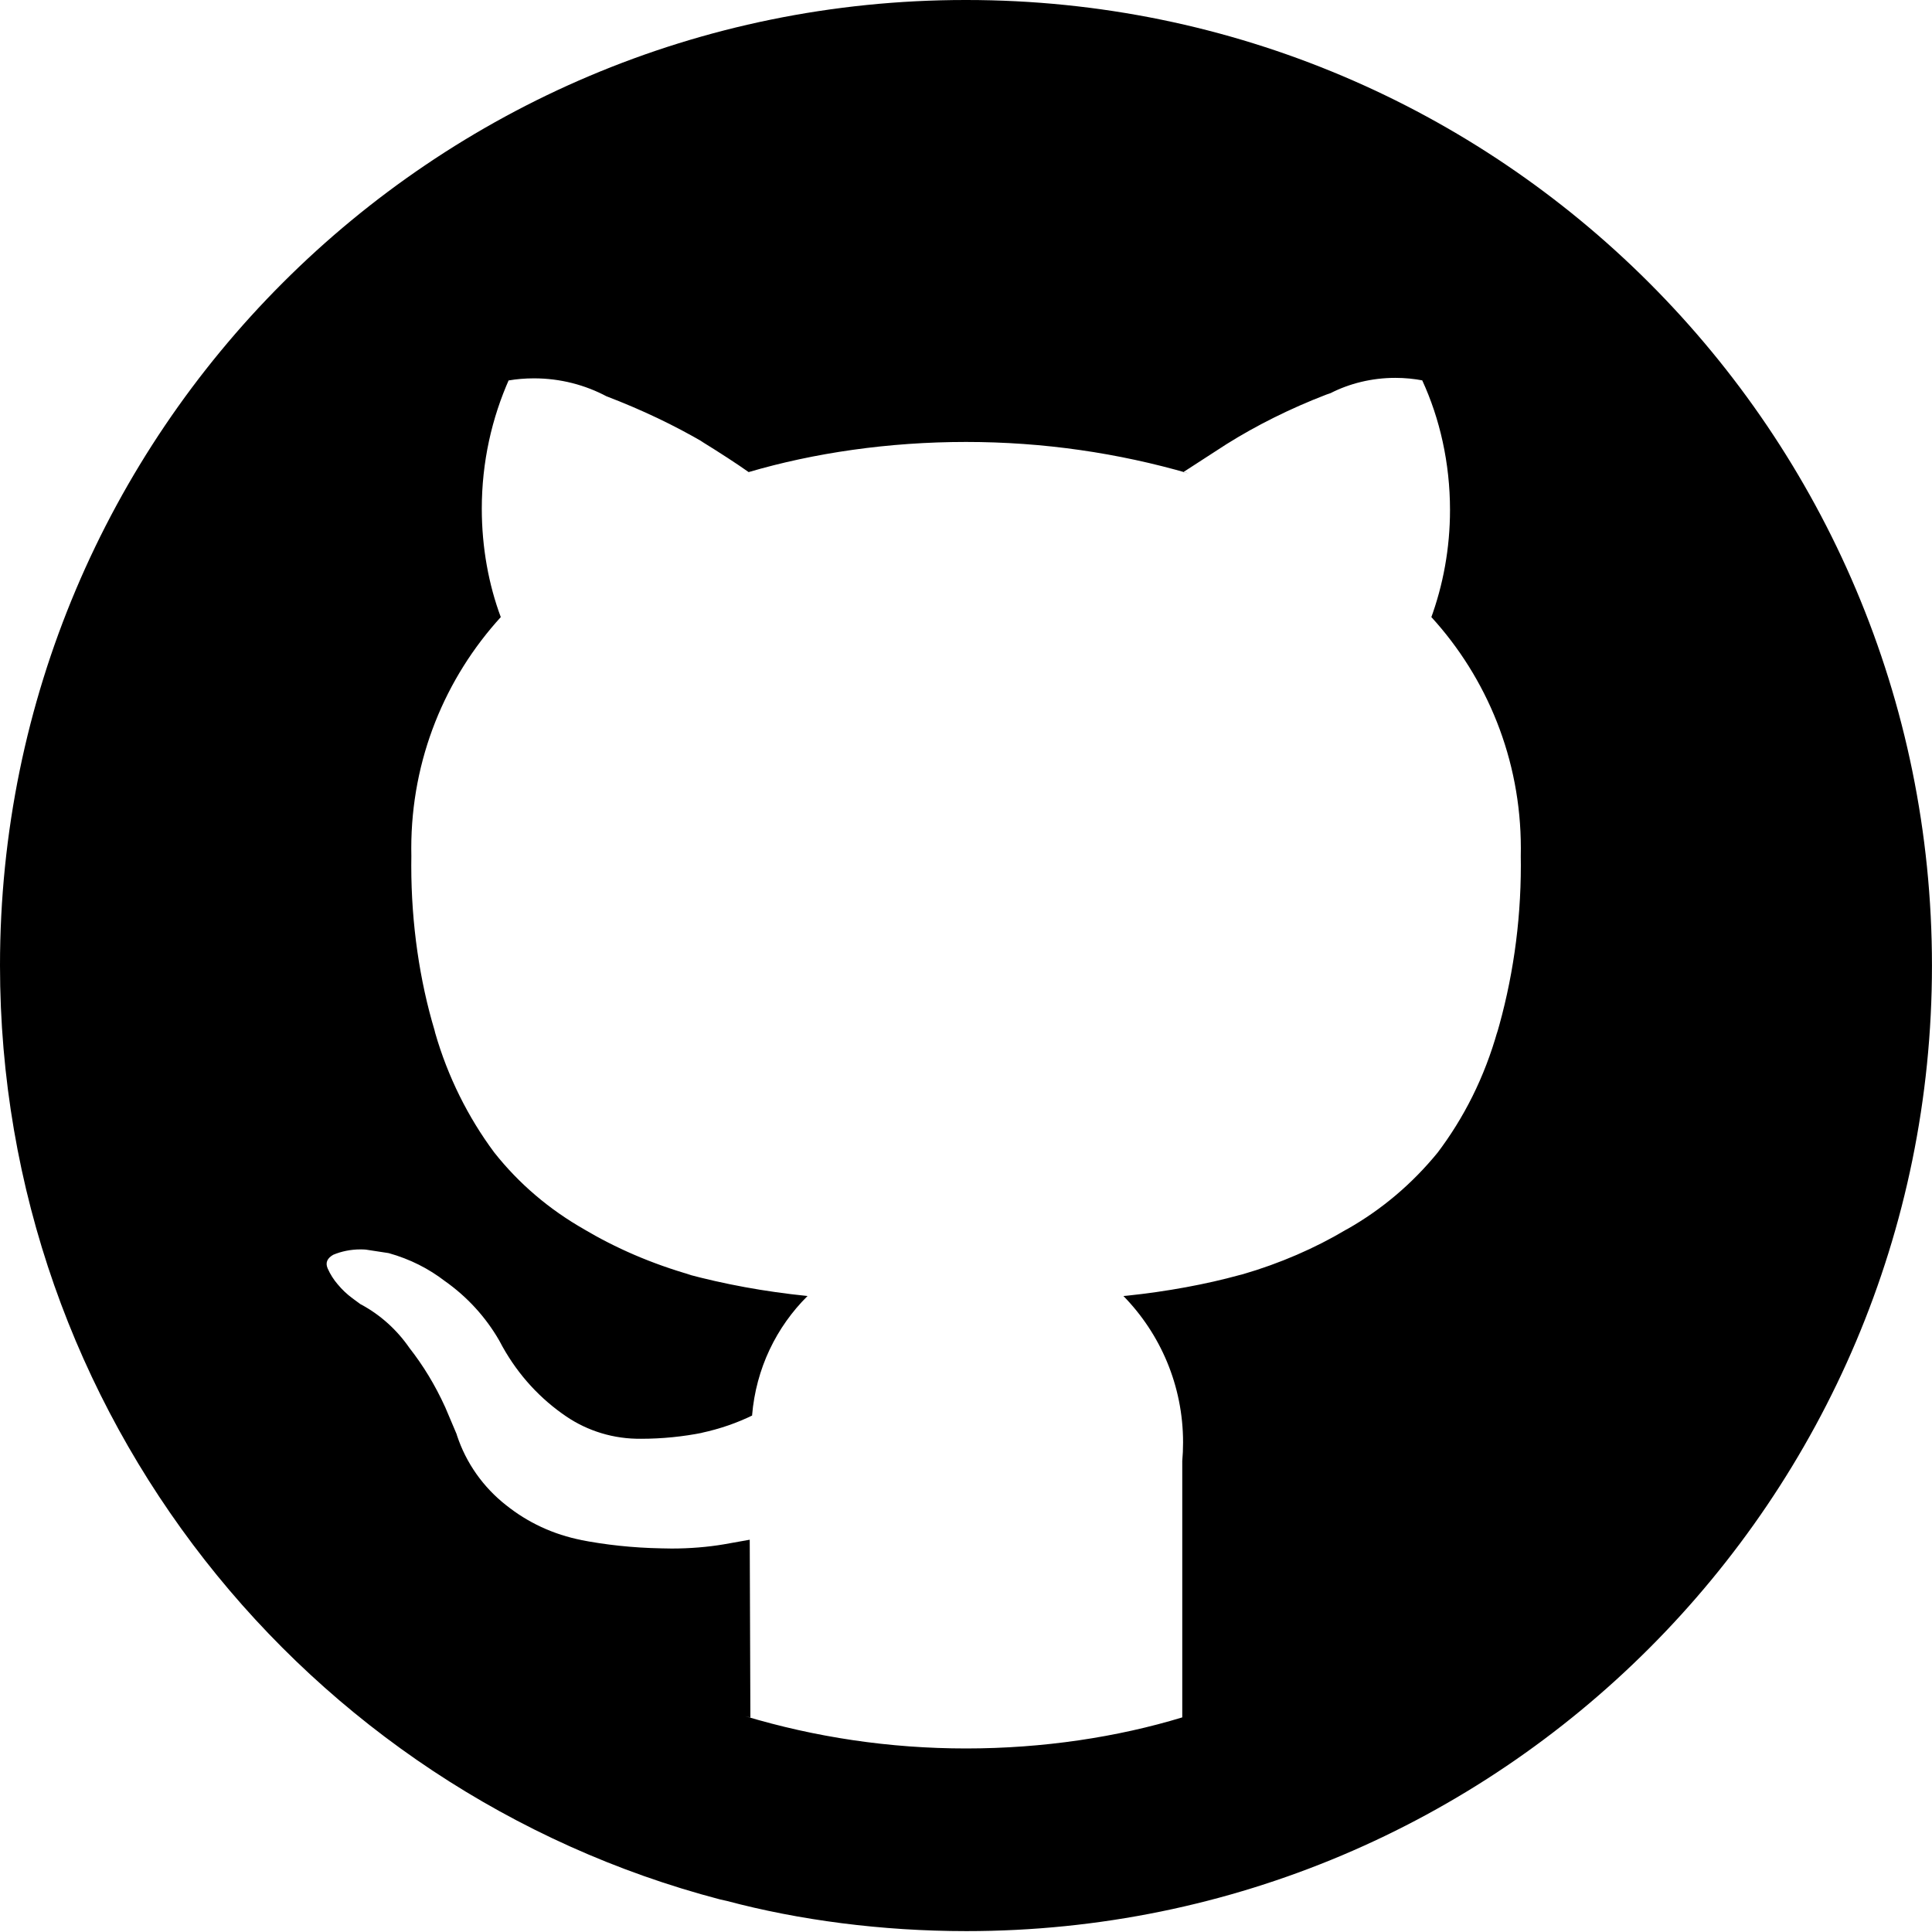
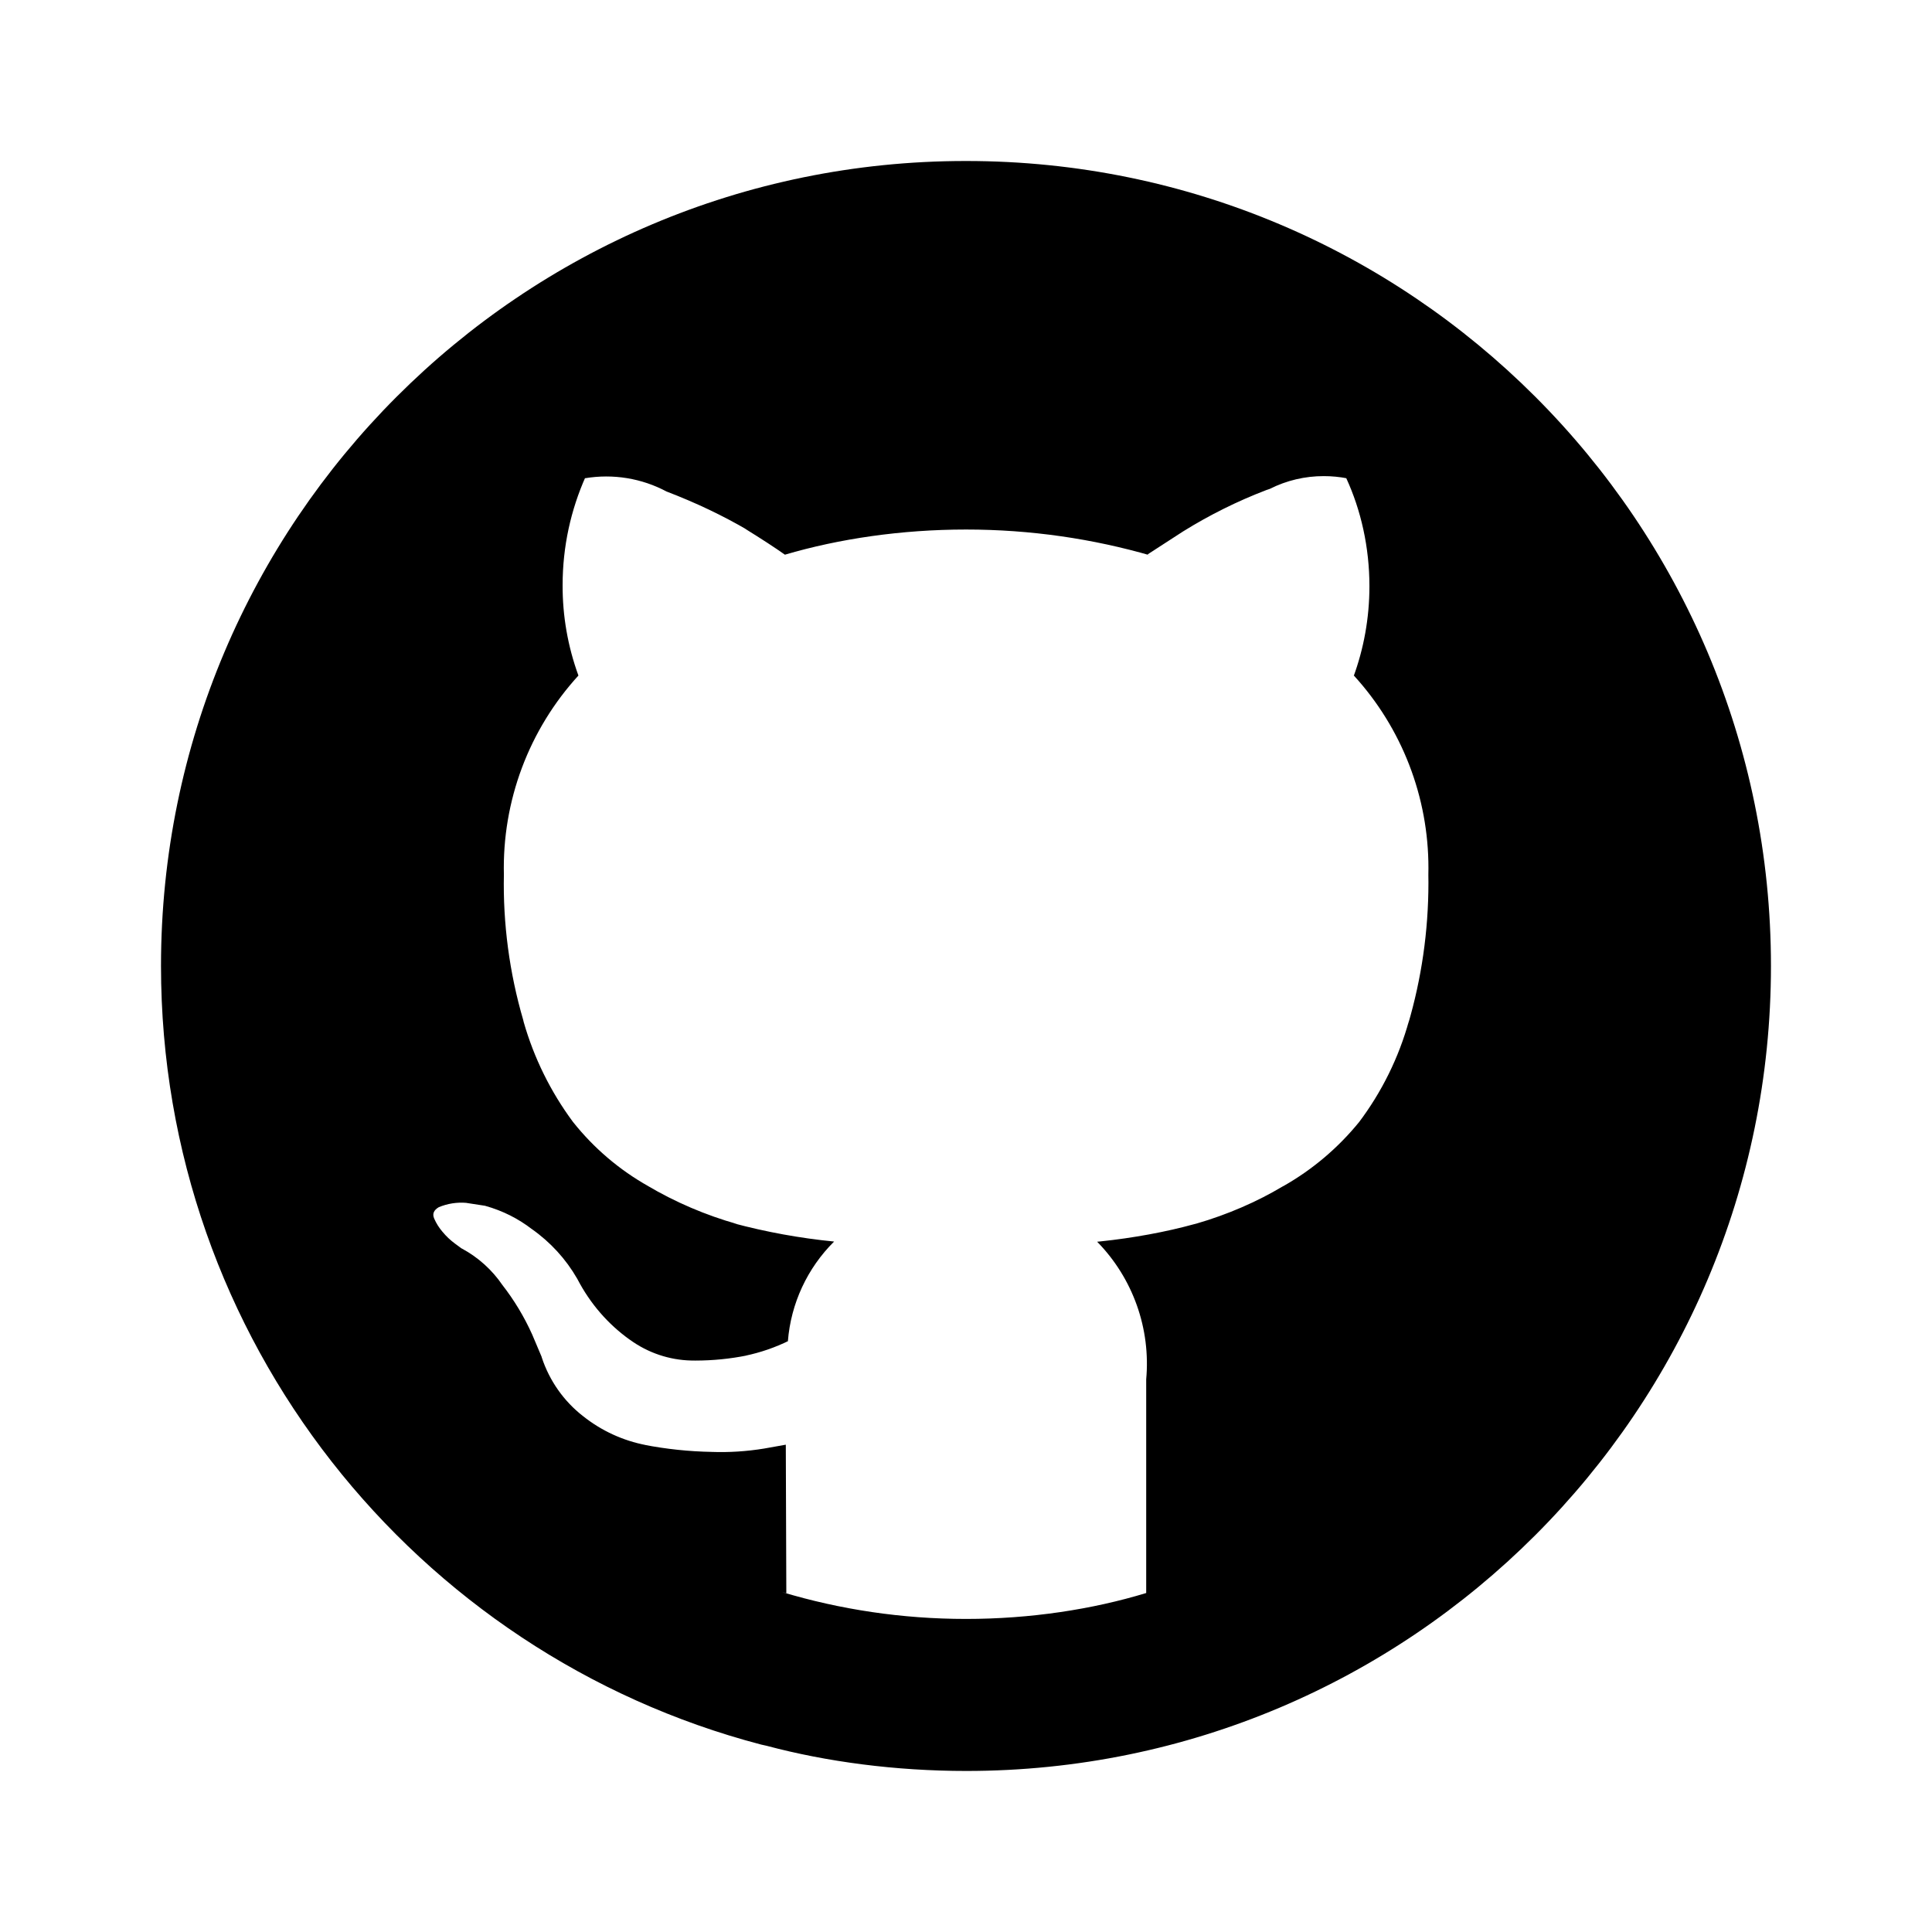
- <svg xmlns="http://www.w3.org/2000/svg" version="1.1" width="48" height="48" viewBox="0 0 48 48">
-   <path d="M24 0c-0.004 0-0.009 0-0.014 0-13.247 0-23.986 10.739-23.986 23.986 0 11.141 7.596 20.508 17.891 23.205l0.167 0.037c1.786 0.476 3.837 0.75 5.952 0.75 13.249 0 23.989-10.74 23.989-23.989s-10.74-23.989-23.989-23.989c-0.004 0-0.007 0-0.011 0h0.001zM18.643 42.672c-0.008-1.872-0.016-4.019-0.016-4.418l-0.647 0.115c-0.389 0.066-0.837 0.104-1.293 0.104-0.094 0-0.187-0.002-0.28-0.005l0.014 0c-0.7-0.013-1.374-0.086-2.028-0.214l0.073 0.012c-0.724-0.14-1.36-0.444-1.893-0.871l0.008 0.007c-0.572-0.448-1.002-1.051-1.23-1.747l-0.007-0.026-0.281-0.663c-0.255-0.561-0.551-1.044-0.898-1.486l0.012 0.016c-0.315-0.458-0.726-0.828-1.205-1.086l-0.018-0.009-0.197-0.145c-0.138-0.102-0.258-0.216-0.363-0.343l-0.003-0.003c-0.1-0.116-0.185-0.249-0.249-0.393l-0.004-0.010q-0.085-0.202 0.14-0.332c0.201-0.085 0.434-0.134 0.679-0.134 0.048 0 0.096 0.002 0.143 0.006l-0.006-0 0.562 0.086c0.533 0.149 0.998 0.387 1.402 0.699l-0.009-0.007c0.56 0.395 1.017 0.896 1.352 1.476l0.012 0.022c0.38 0.729 0.907 1.333 1.546 1.792l0.015 0.010c0.511 0.374 1.148 0.605 1.838 0.62l0.004 0c0.032 0 0.070 0.001 0.108 0.001 0.529 0 1.045-0.053 1.545-0.153l-0.050 0.008c0.479-0.103 0.902-0.252 1.298-0.447l-0.032 0.014c0.096-1.168 0.605-2.202 1.378-2.969l0-0c-1.084-0.111-2.065-0.294-3.015-0.549l0.132 0.030c-1.006-0.288-1.884-0.672-2.696-1.154l0.052 0.029c-0.893-0.505-1.645-1.15-2.252-1.916l-0.012-0.016c-0.641-0.863-1.147-1.871-1.46-2.961l-0.016-0.066c-0.367-1.224-0.578-2.631-0.578-4.087 0-0.084 0.001-0.167 0.002-0.25l-0 0.013c-0.001-0.059-0.002-0.128-0.002-0.197 0-2.216 0.845-4.234 2.23-5.75l-0.006 0.007c-0.299-0.801-0.472-1.727-0.472-2.694 0-1.153 0.246-2.248 0.688-3.236l-0.020 0.050c0.189-0.033 0.407-0.052 0.629-0.052 0.654 0 1.271 0.163 1.811 0.451l-0.021-0.010c0.917 0.352 1.691 0.725 2.428 1.153l-0.080-0.043q0.745 0.46 1.195 0.778c1.618-0.476 3.477-0.749 5.4-0.749s3.782 0.274 5.54 0.784l-0.14-0.035 1.069-0.692c0.739-0.464 1.591-0.891 2.485-1.234l0.102-0.035c0.469-0.239 1.023-0.38 1.61-0.38 0.237 0 0.468 0.023 0.692 0.066l-0.023-0.004c0.436 0.946 0.69 2.052 0.69 3.218 0 0.955-0.17 1.87-0.482 2.716l0.018-0.054c1.379 1.51 2.224 3.529 2.224 5.744 0 0.069-0.001 0.137-0.002 0.206l0-0.010c0.001 0.068 0.002 0.148 0.002 0.228 0 1.464-0.211 2.879-0.605 4.216l0.027-0.105c-0.325 1.158-0.836 2.167-1.506 3.050l0.016-0.022c-0.629 0.771-1.385 1.411-2.24 1.897l-0.039 0.020c-0.76 0.453-1.637 0.836-2.564 1.105l-0.080 0.020c-0.819 0.226-1.798 0.409-2.802 0.513l-0.081 0.007c0.917 0.938 1.482 2.222 1.482 3.638 0 0.16-0.007 0.319-0.021 0.476l0.001-0.020v6.375c-1.608 0.49-3.457 0.772-5.371 0.772-1.909 0-3.753-0.281-5.492-0.803l0.135 0.035z" />
+ <svg xmlns="http://www.w3.org/2000/svg" id="bb" width="48" height="48" viewBox="0 0 48 48">
+   <g id="bc">
+     <path d="M24,4h-.012C12.949,4,4,12.953,4,23.997c0,9.288,6.33,17.098,14.909,19.346l.139,.031c1.488,.397,3.198,.625,4.96,.625,11.041,0,19.991-8.954,19.991-20S35.05,4,24.009,4h-.008Zm-4.464,35.576c-.006-1.228-.01-2.456-.013-3.683l-.539,.096c-.433,.071-.872,.099-1.311,.083h.012c-.568-.01-1.133-.07-1.69-.178l.061,.01c-.577-.109-1.119-.359-1.577-.726l.007,.006c-.479-.373-.835-.88-1.025-1.456l-.006-.022-.234-.553c-.199-.442-.45-.858-.748-1.239l.01,.013c-.258-.378-.602-.688-1.004-.905l-.015-.007-.164-.121c-.112-.083-.214-.179-.302-.286l-.003-.003c-.085-.099-.155-.209-.207-.328l-.003-.008c-.047-.112-.008-.204,.117-.277,.216-.09,.451-.127,.685-.107h-.005l.468,.072c.444,.124,.832,.323,1.168,.583l-.007-.006c.467,.329,.848,.747,1.127,1.231l.01,.018c.317,.608,.756,1.111,1.288,1.494l.013,.008c.446,.325,.98,.506,1.532,.517h.003l.09,.001c.441,0,.871-.044,1.288-.128l-.042,.007c.375-.079,.738-.204,1.082-.373l-.027,.012c.074-.936,.482-1.814,1.148-2.475-.849-.084-1.689-.237-2.513-.458l.11,.025c-.787-.222-1.543-.545-2.247-.962l.043,.024c-.723-.405-1.361-.948-1.877-1.597l-.01-.013c-.55-.744-.962-1.58-1.217-2.469l-.013-.055c-.343-1.174-.505-2.393-.48-3.616v.011c-.045-1.831,.62-3.608,1.857-4.958l-.005,.006c-.263-.72-.396-1.48-.393-2.246,0-.961,.205-1.874,.573-2.698l-.017,.042c.696-.117,1.411,0,2.033,.333l-.018-.008c.764,.293,1.409,.604,2.023,.961l-.067-.036c.414,.256,.746,.472,.996,.649,1.348-.397,2.898-.625,4.5-.625s3.152,.228,4.617,.654l-.117-.029,.891-.577c.656-.408,1.349-.753,2.071-1.029l.085-.029c.416-.21,.876-.318,1.342-.317,.198,0,.39,.019,.577,.055l-.019-.003c.363,.789,.575,1.711,.575,2.683,0,.796-.142,1.559-.402,2.264l.015-.045c1.195,1.308,1.856,3.017,1.853,4.789l-.002,.172v-.008l.002,.19c0,1.221-.176,2.4-.504,3.515l.022-.087c-.253,.919-.679,1.782-1.255,2.543l.013-.018c-.519,.638-1.152,1.175-1.867,1.582l-.033,.017c-.633,.378-1.364,.697-2.137,.921l-.067,.017c-.682,.188-1.498,.341-2.335,.428l-.068,.006c.89,.908,1.336,2.163,1.218,3.43l.001-.017v5.315c-1.34,.408-2.881,.644-4.476,.644-1.591,0-3.128-.234-4.577-.669l.113,.029h-.002Z" />
+   </g>
</svg>
